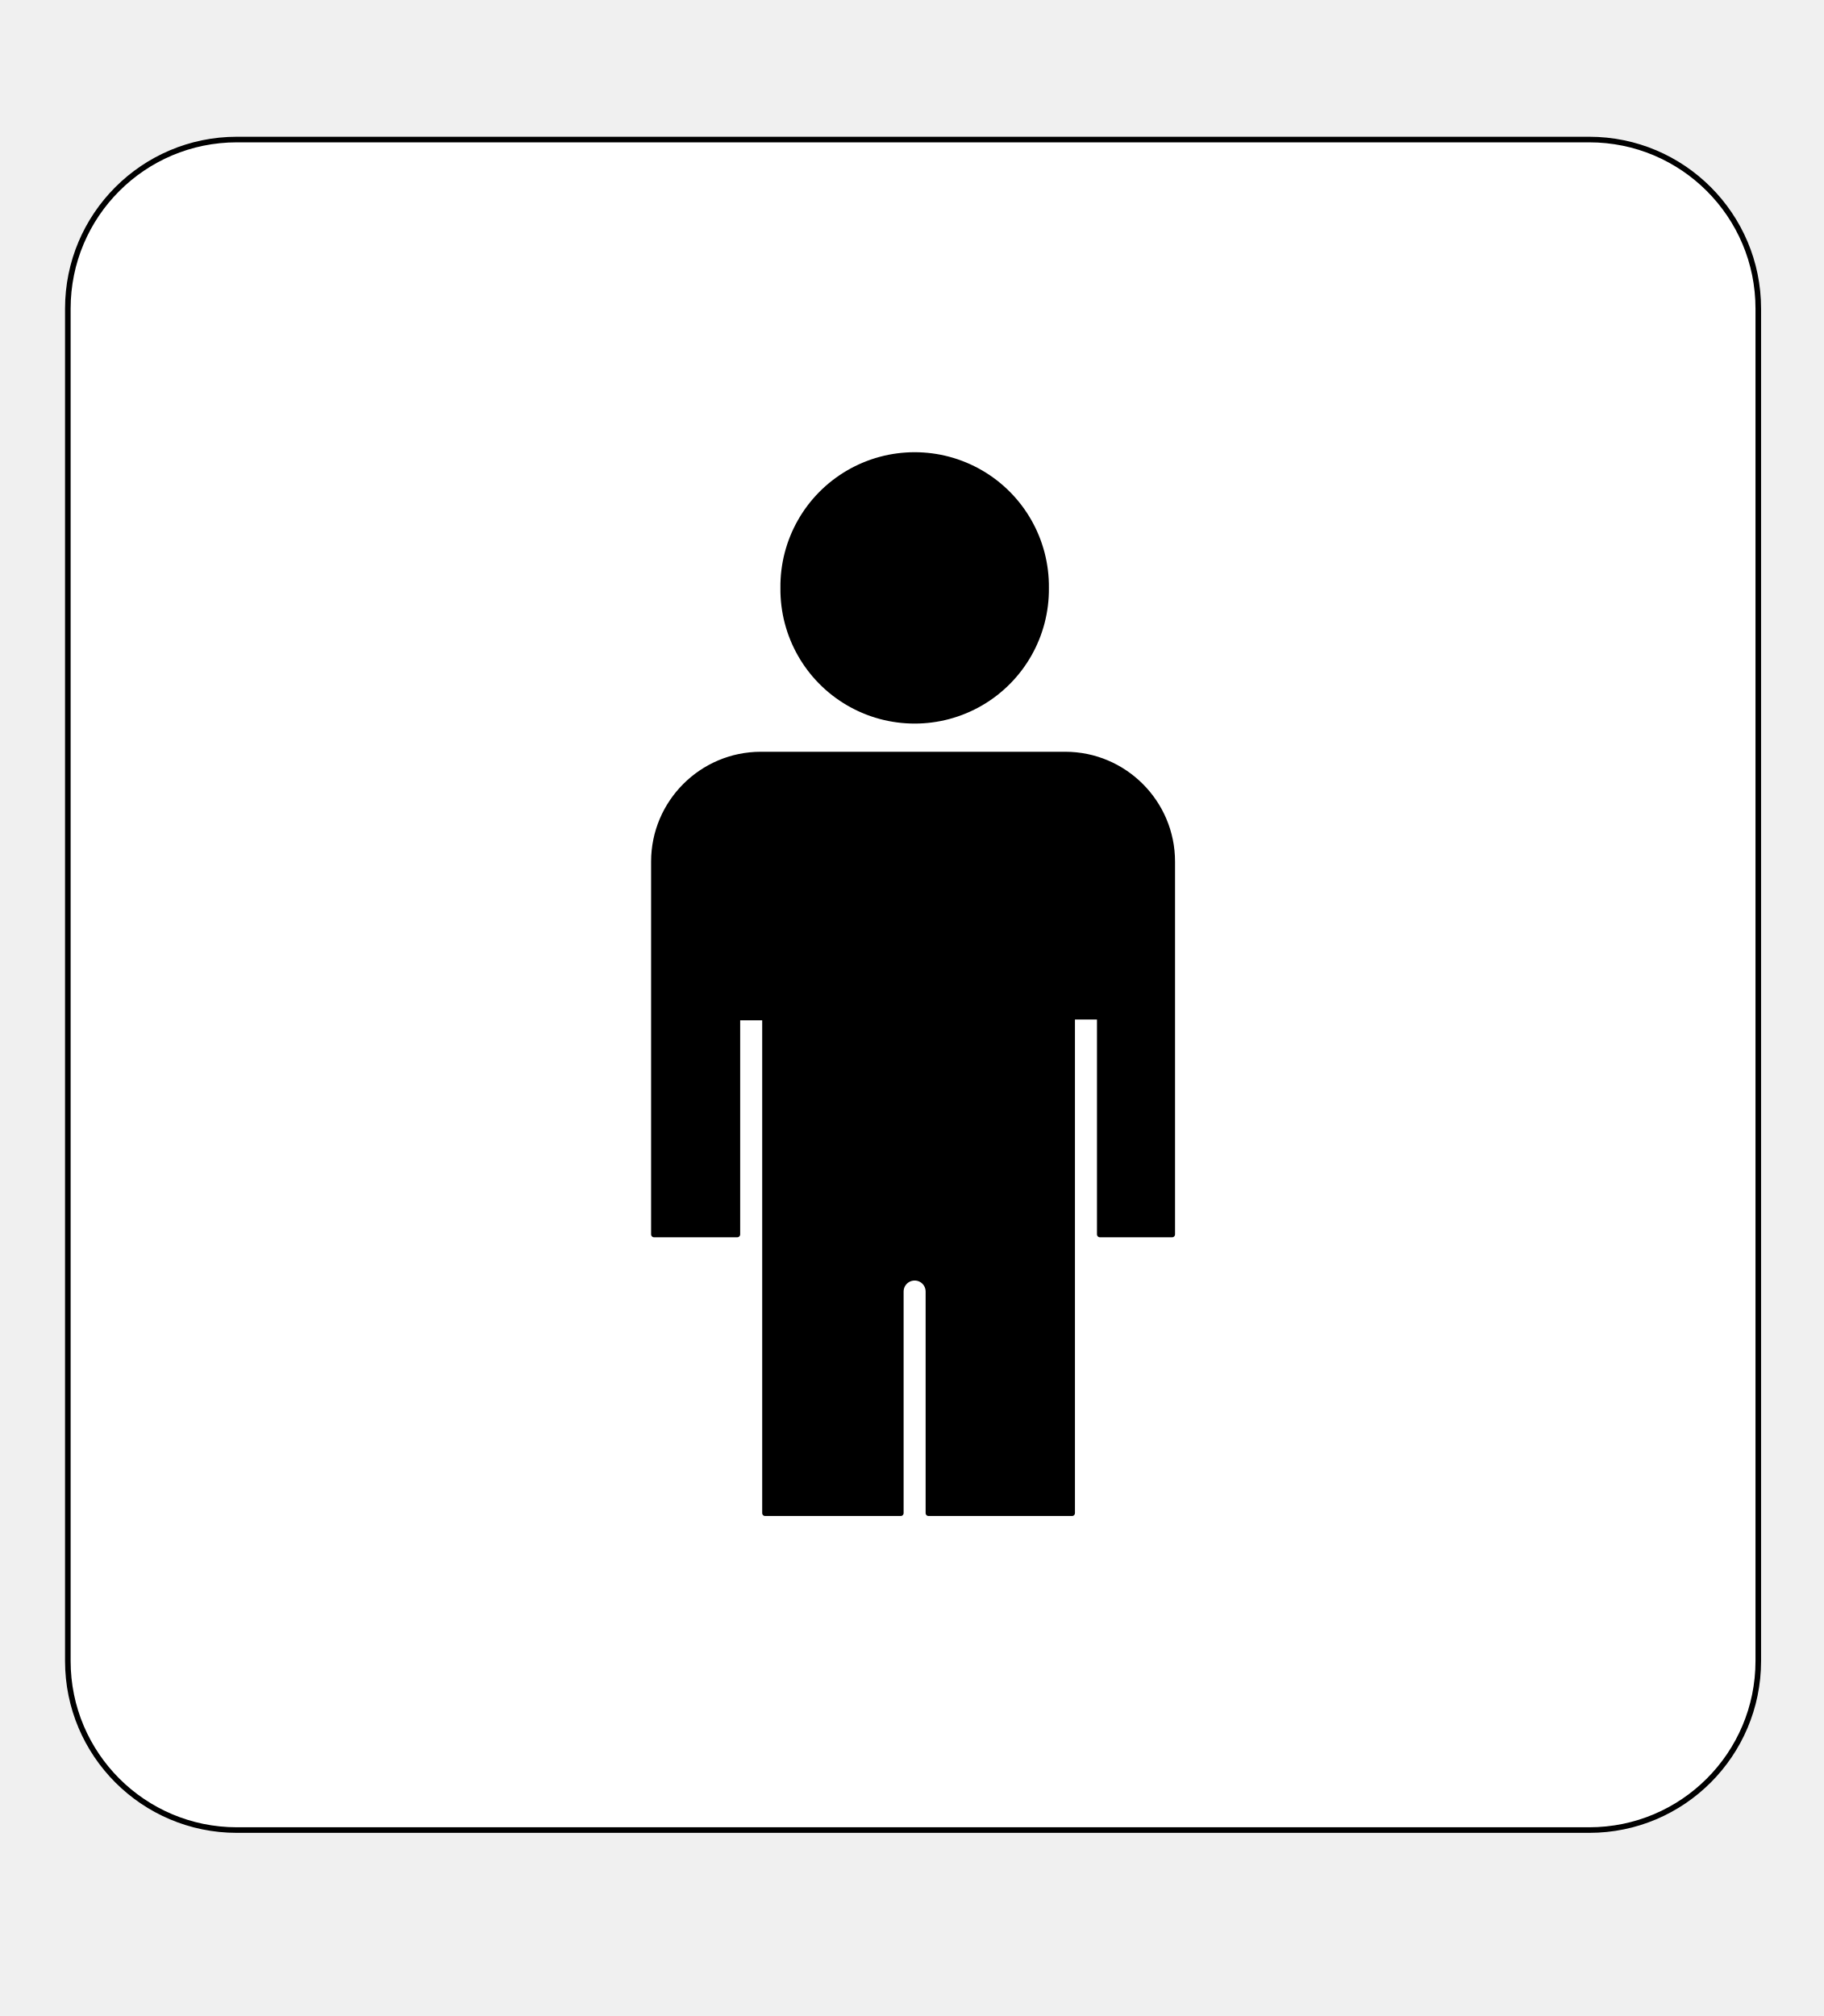
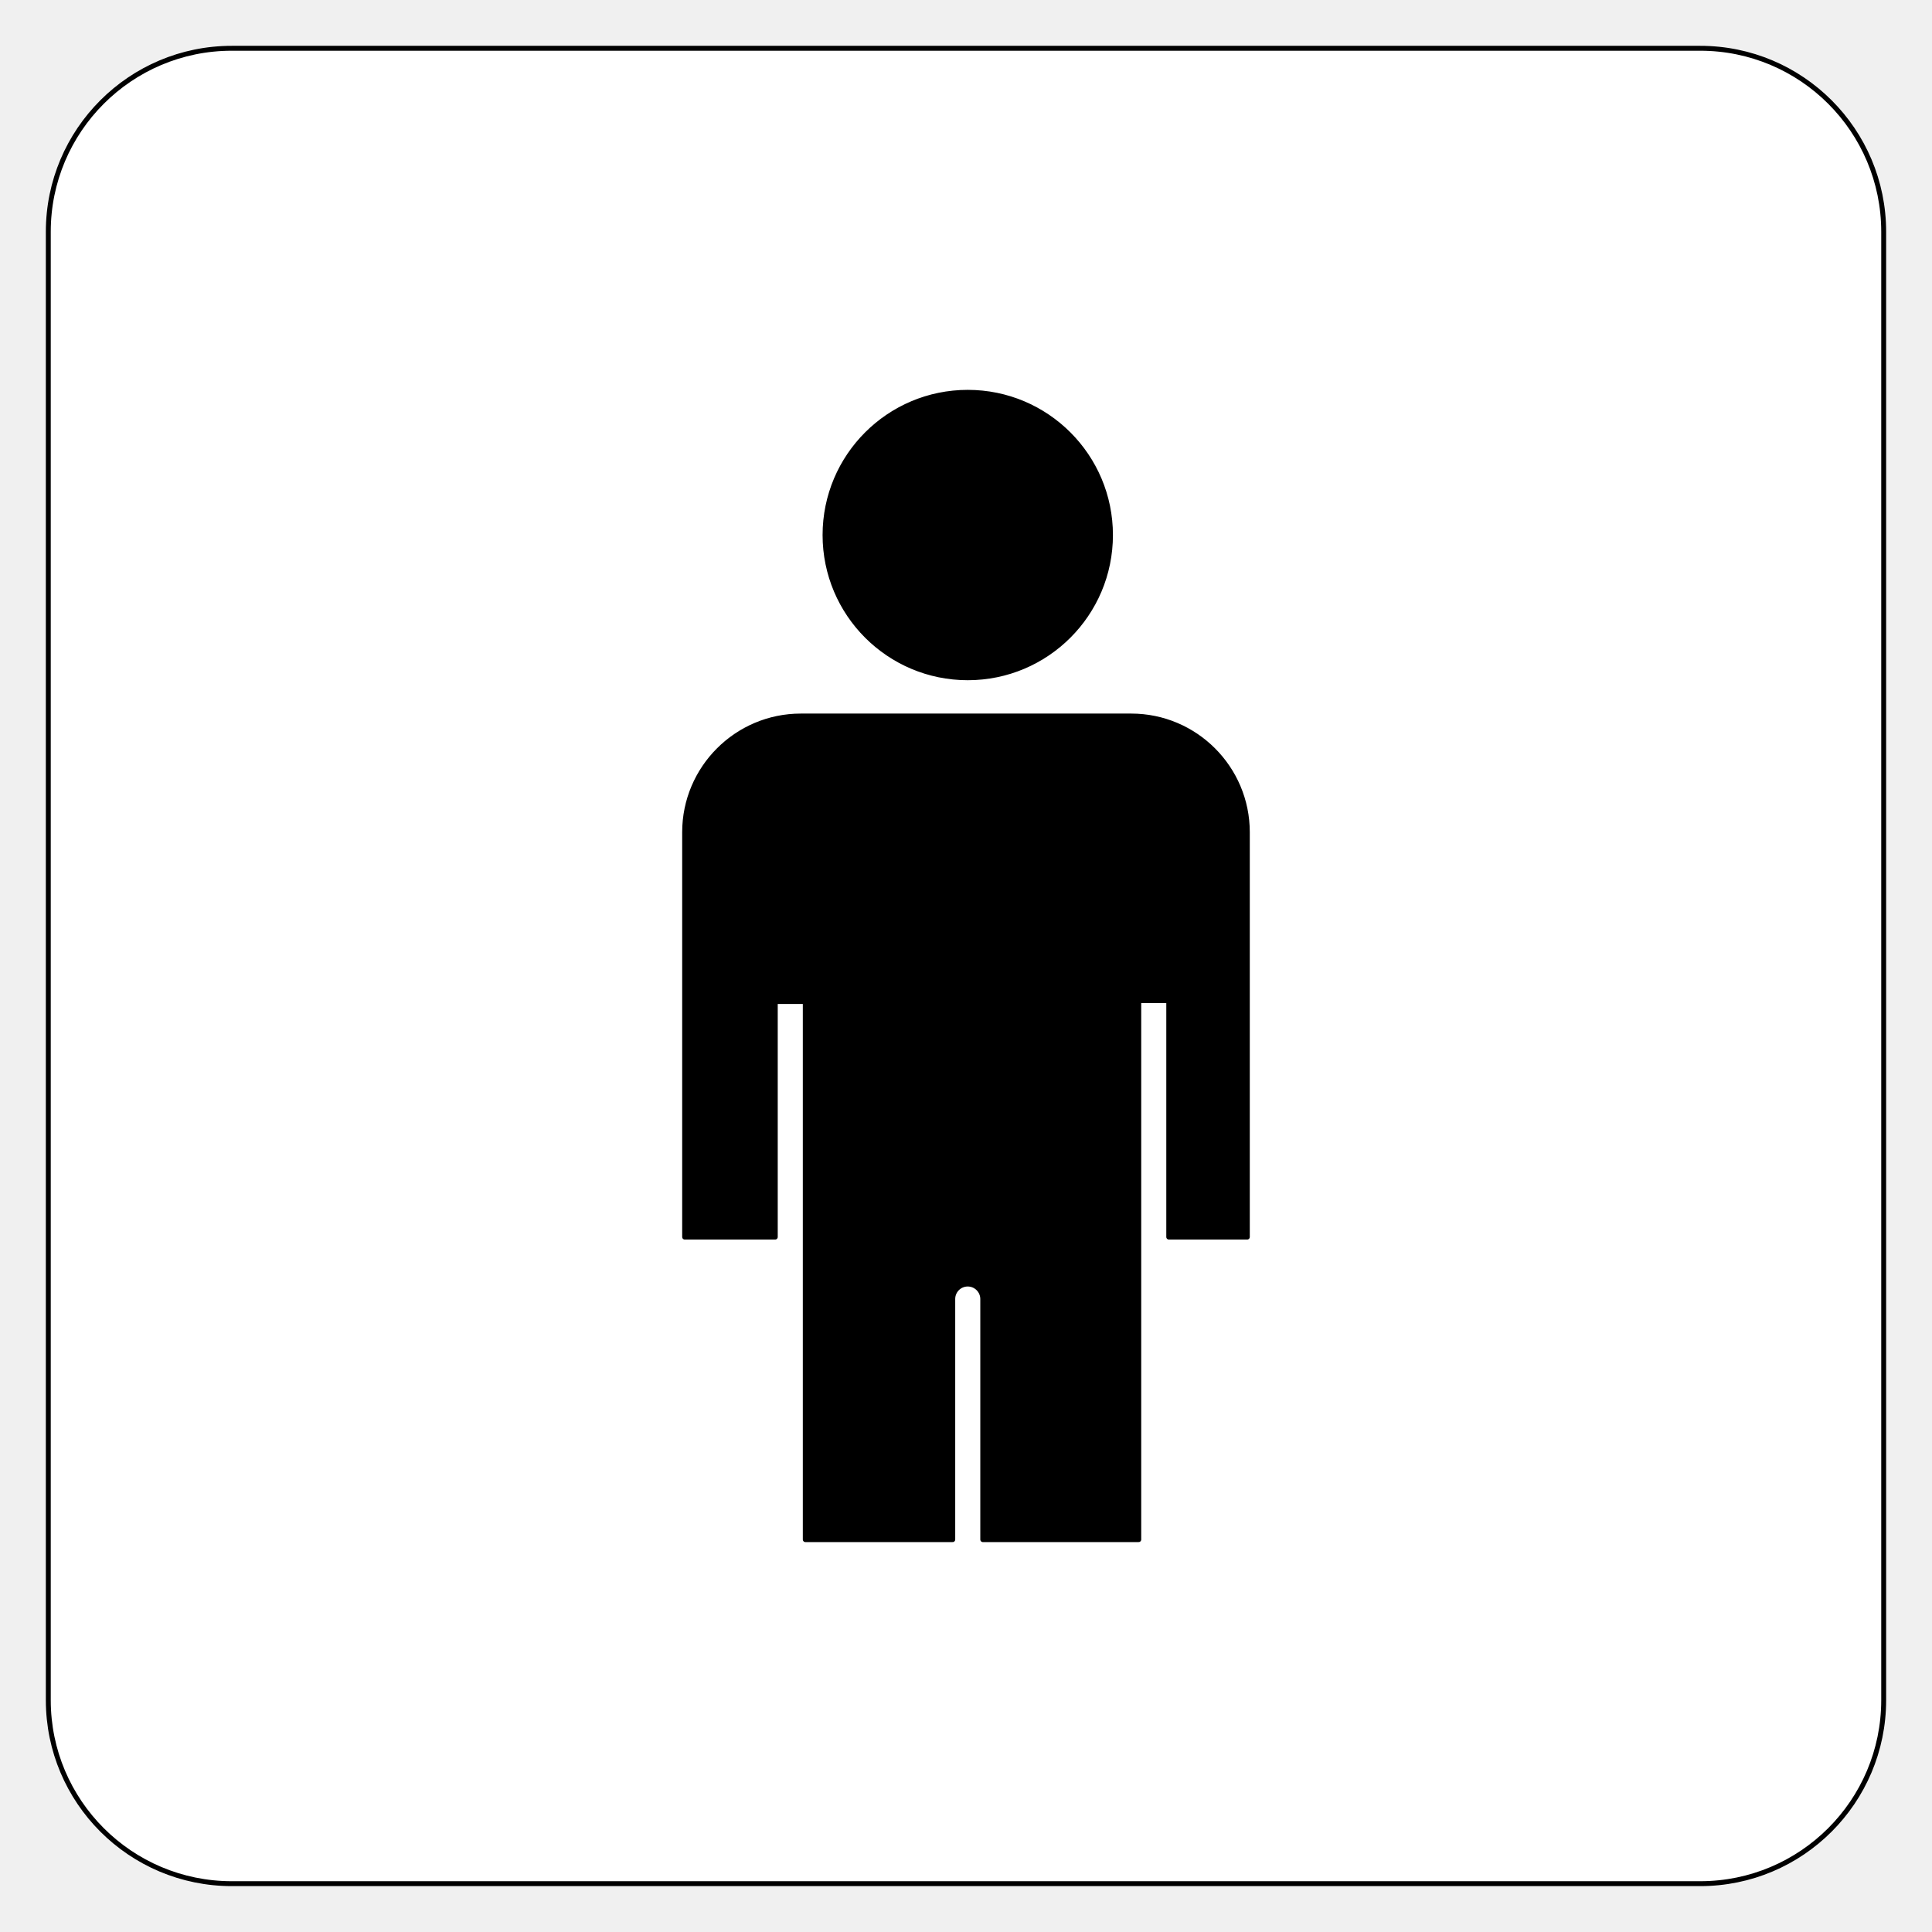
- <svg xmlns="http://www.w3.org/2000/svg" xmlns:ns1="http://schemas.microsoft.com/visio/2003/SVGExtensions/" width="3.266in" height="3.611in" viewBox="0 0 235.145 260.02" xml:space="preserve" color-interpolation-filters="sRGB" class="st4">
+ <svg xmlns="http://www.w3.org/2000/svg" xmlns:ns1="http://schemas.microsoft.com/visio/2003/SVGExtensions/" width="3.937in" height="3.937in" viewBox="0 0 283.465 283.465" xml:space="preserve" color-interpolation-filters="sRGB" class="st4">
  <ns1:documentProperties ns1:langID="2052" ns1:metric="true" ns1:viewMarkup="false">
    <ns1:userDefs>
      <ns1:ud ns1:nameU="msvNoAutoConnect" ns1:val="VT0(1):26" />
    </ns1:userDefs>
  </ns1:documentProperties>
  <style type="text/css">
	
		.st1 {fill:#ffffff;stroke:#000000;stroke-linecap:round;stroke-linejoin:round;stroke-width:0.72}
		.st2 {fill:none;stroke:none;stroke-linecap:round;stroke-linejoin:round;stroke-width:0.75;visibility:hidden}
		.st3 {fill:#000000;stroke:#000000;stroke-linecap:round;stroke-linejoin:round;stroke-width:0.75}
		.st4 {fill:none;fill-rule:evenodd;font-size:12px;overflow:visible;stroke-linecap:square;stroke-miterlimit:3}
	
	</style>
  <g ns1:mID="0" ns1:index="1" ns1:groupContext="foregroundPage">
    <ns1:pageProperties ns1:drawingScale="0.0393701" ns1:pageScale="0.0393701" ns1:drawingUnits="24" ns1:shadowOffsetX="8.50394" ns1:shadowOffsetY="-8.50394" />
-     <g id="group5-1" transform="translate(8.73354,-23.9817)" ns1:mID="5" ns1:groupContext="group">
+     <g id="group5-1" transform="translate(7.08661,-7.08661)" ns1:mID="5" ns1:groupContext="group">
      <ns1:userDefs>
        <ns1:ud ns1:nameU="visVersion" ns1:val="VT0(15):26" />
      </ns1:userDefs>
      <g id="shape6-2" ns1:mID="6" ns1:groupContext="shape">
-         <path d="M196.23 260.02 A21.804 21.804 -180 0 0 218.04 238.22 L218.04 63.79 A21.804 21.804 -180 0 0 196.23 41.98         L21.8 41.98 A21.804 21.804 -180 0 0 0 63.79 L0 238.22 A21.804 21.804 -180 0 0 21.8 260.02 L196.23         260.02 Z" class="st1" />
+         <path d="M242.36 283.46 A26.929 26.929 -180 0 0 269.29 256.54 L269.29 41.1 A26.929 26.929 -180 0 0 242.36 14.17         L26.93 14.17 A26.929 26.929 -180 0 0 0 41.1 L0 256.54 A26.929 26.929 -180 0 0 26.93 283.46 L242.36         283.46 Z" class="st1" />
      </g>
      <g id="shape7-4" ns1:mID="7" ns1:groupContext="shape" transform="translate(0,25.2346)">
-         <rect x="0" y="234.785" width="218.038" height="25.235" class="st2" />
+         <rect x="0" y="258.23" width="269.291" height="25.235" class="st2" />
      </g>
    </g>
-     <g id="group12-6" transform="translate(49.6157,-64.8639)" ns1:mID="12" ns1:groupContext="group">
+     <g id="group12-6" transform="translate(57.5787,-57.5787)" ns1:mID="12" ns1:groupContext="group">
      <ns1:custProps>
        <ns1:cp ns1:nameU="Name" ns1:lbl="Name" ns1:prompt="" ns1:type="0" ns1:format="" ns1:sortKey="" ns1:invis="false" ns1:ask="false" ns1:langID="1033" ns1:cal="0" />
        <ns1:cp ns1:nameU="Location" ns1:lbl="Location" ns1:prompt="" ns1:type="0" ns1:format="" ns1:sortKey="" ns1:invis="false" ns1:ask="false" ns1:langID="1033" ns1:cal="0" />
        <ns1:cp ns1:nameU="Building" ns1:lbl="Building" ns1:prompt="" ns1:type="0" ns1:format="" ns1:sortKey="" ns1:invis="false" ns1:ask="false" ns1:langID="1033" ns1:cal="0" />
        <ns1:cp ns1:nameU="Room" ns1:lbl="Room" ns1:prompt="" ns1:type="0" ns1:format="" ns1:sortKey="" ns1:invis="false" ns1:ask="false" ns1:langID="1033" ns1:cal="0" />
        <ns1:cp ns1:nameU="Department" ns1:lbl="Department" ns1:prompt="" ns1:type="0" ns1:format="" ns1:sortKey="" ns1:invis="false" ns1:ask="false" ns1:langID="1033" ns1:cal="0" />
        <ns1:cp ns1:nameU="ShapeClass" ns1:lbl="ShapeClass" ns1:prompt="" ns1:type="0" ns1:format="" ns1:sortKey="" ns1:invis="true" ns1:ask="false" ns1:langID="1033" ns1:cal="0" ns1:val="VT4(Connectivity)" />
        <ns1:cp ns1:nameU="ShapeType" ns1:lbl="ShapeType" ns1:prompt="" ns1:type="0" ns1:format="" ns1:sortKey="" ns1:invis="true" ns1:ask="false" ns1:langID="1033" ns1:cal="0" ns1:val="VT4(User)" />
      </ns1:custProps>
      <ns1:userDefs>
        <ns1:ud ns1:nameU="visVersion" ns1:prompt="" ns1:val="VT0(15):26" />
        <ns1:ud ns1:nameU="ShapeClass" ns1:prompt="" ns1:val="VT0(5):26" />
        <ns1:ud ns1:nameU="SolSH" ns1:prompt="" ns1:val="VT15({BF0433D9-CD73-4EB5-8390-8653BE590246}):41" />
        <ns1:ud ns1:nameU="visLegendShape" ns1:prompt="" ns1:val="VT0(2):26" />
      </ns1:userDefs>
-       <g id="shape13-7" ns1:mID="13" ns1:groupContext="shape" transform="translate(34.7241,0)">
-         <path d="M50.56 140.69 A16.941 16.941 -180 1 0 16.68 140.69 A16.941 16.941 -180 1 0 50.56 140.69 ZM53.04 162.2         L13.79 162.2 C6.18 162.2 0 168.39 0 175.99 L0 224.07 L10.74 224.07 L10.74 196.09 L14.33 196.09 L14.33         260.02 L31.82 260.02 L31.82 231.45 C31.82 230.45 32.63 229.65 33.62 229.65 C34.61 229.65 35.41 230.45         35.41 231.45 L35.41 260.02 L53.92 260.02 L53.92 195.98 L57.51 195.98 L57.51 224.07 L66.83 224.07 L66.83         175.99 C66.83 168.39 60.64 162.2 53.04 162.2 Z" class="st3" />
+       <g id="shape13-7" ns1:mID="13" ns1:groupContext="shape" transform="translate(42.8865,0)">
+         <path d="M62.45 136.08 A20.924 20.924 -180 1 0 20.6 136.08 A20.924 20.924 -180 1 0 62.45 136.08 ZM65.51 162.65         L17.03 162.65 C7.64 162.65 0 170.29 0 179.68 L0 239.07 L13.27 239.07 L13.27 204.51 L17.7 204.51 L17.7         283.46 L39.31 283.46 L39.31 248.17 C39.31 246.95 40.3 245.96 41.52 245.96 C42.74 245.96 43.74 246.95         43.74 248.17 L43.74 283.46 L66.6 283.46 L66.6 204.38 L71.03 204.38 L71.03 239.07 L82.53 239.07 L82.53         179.68 C82.53 170.29 74.9 162.65 65.51 162.65 Z" class="st3" />
      </g>
    </g>
  </g>
</svg>
